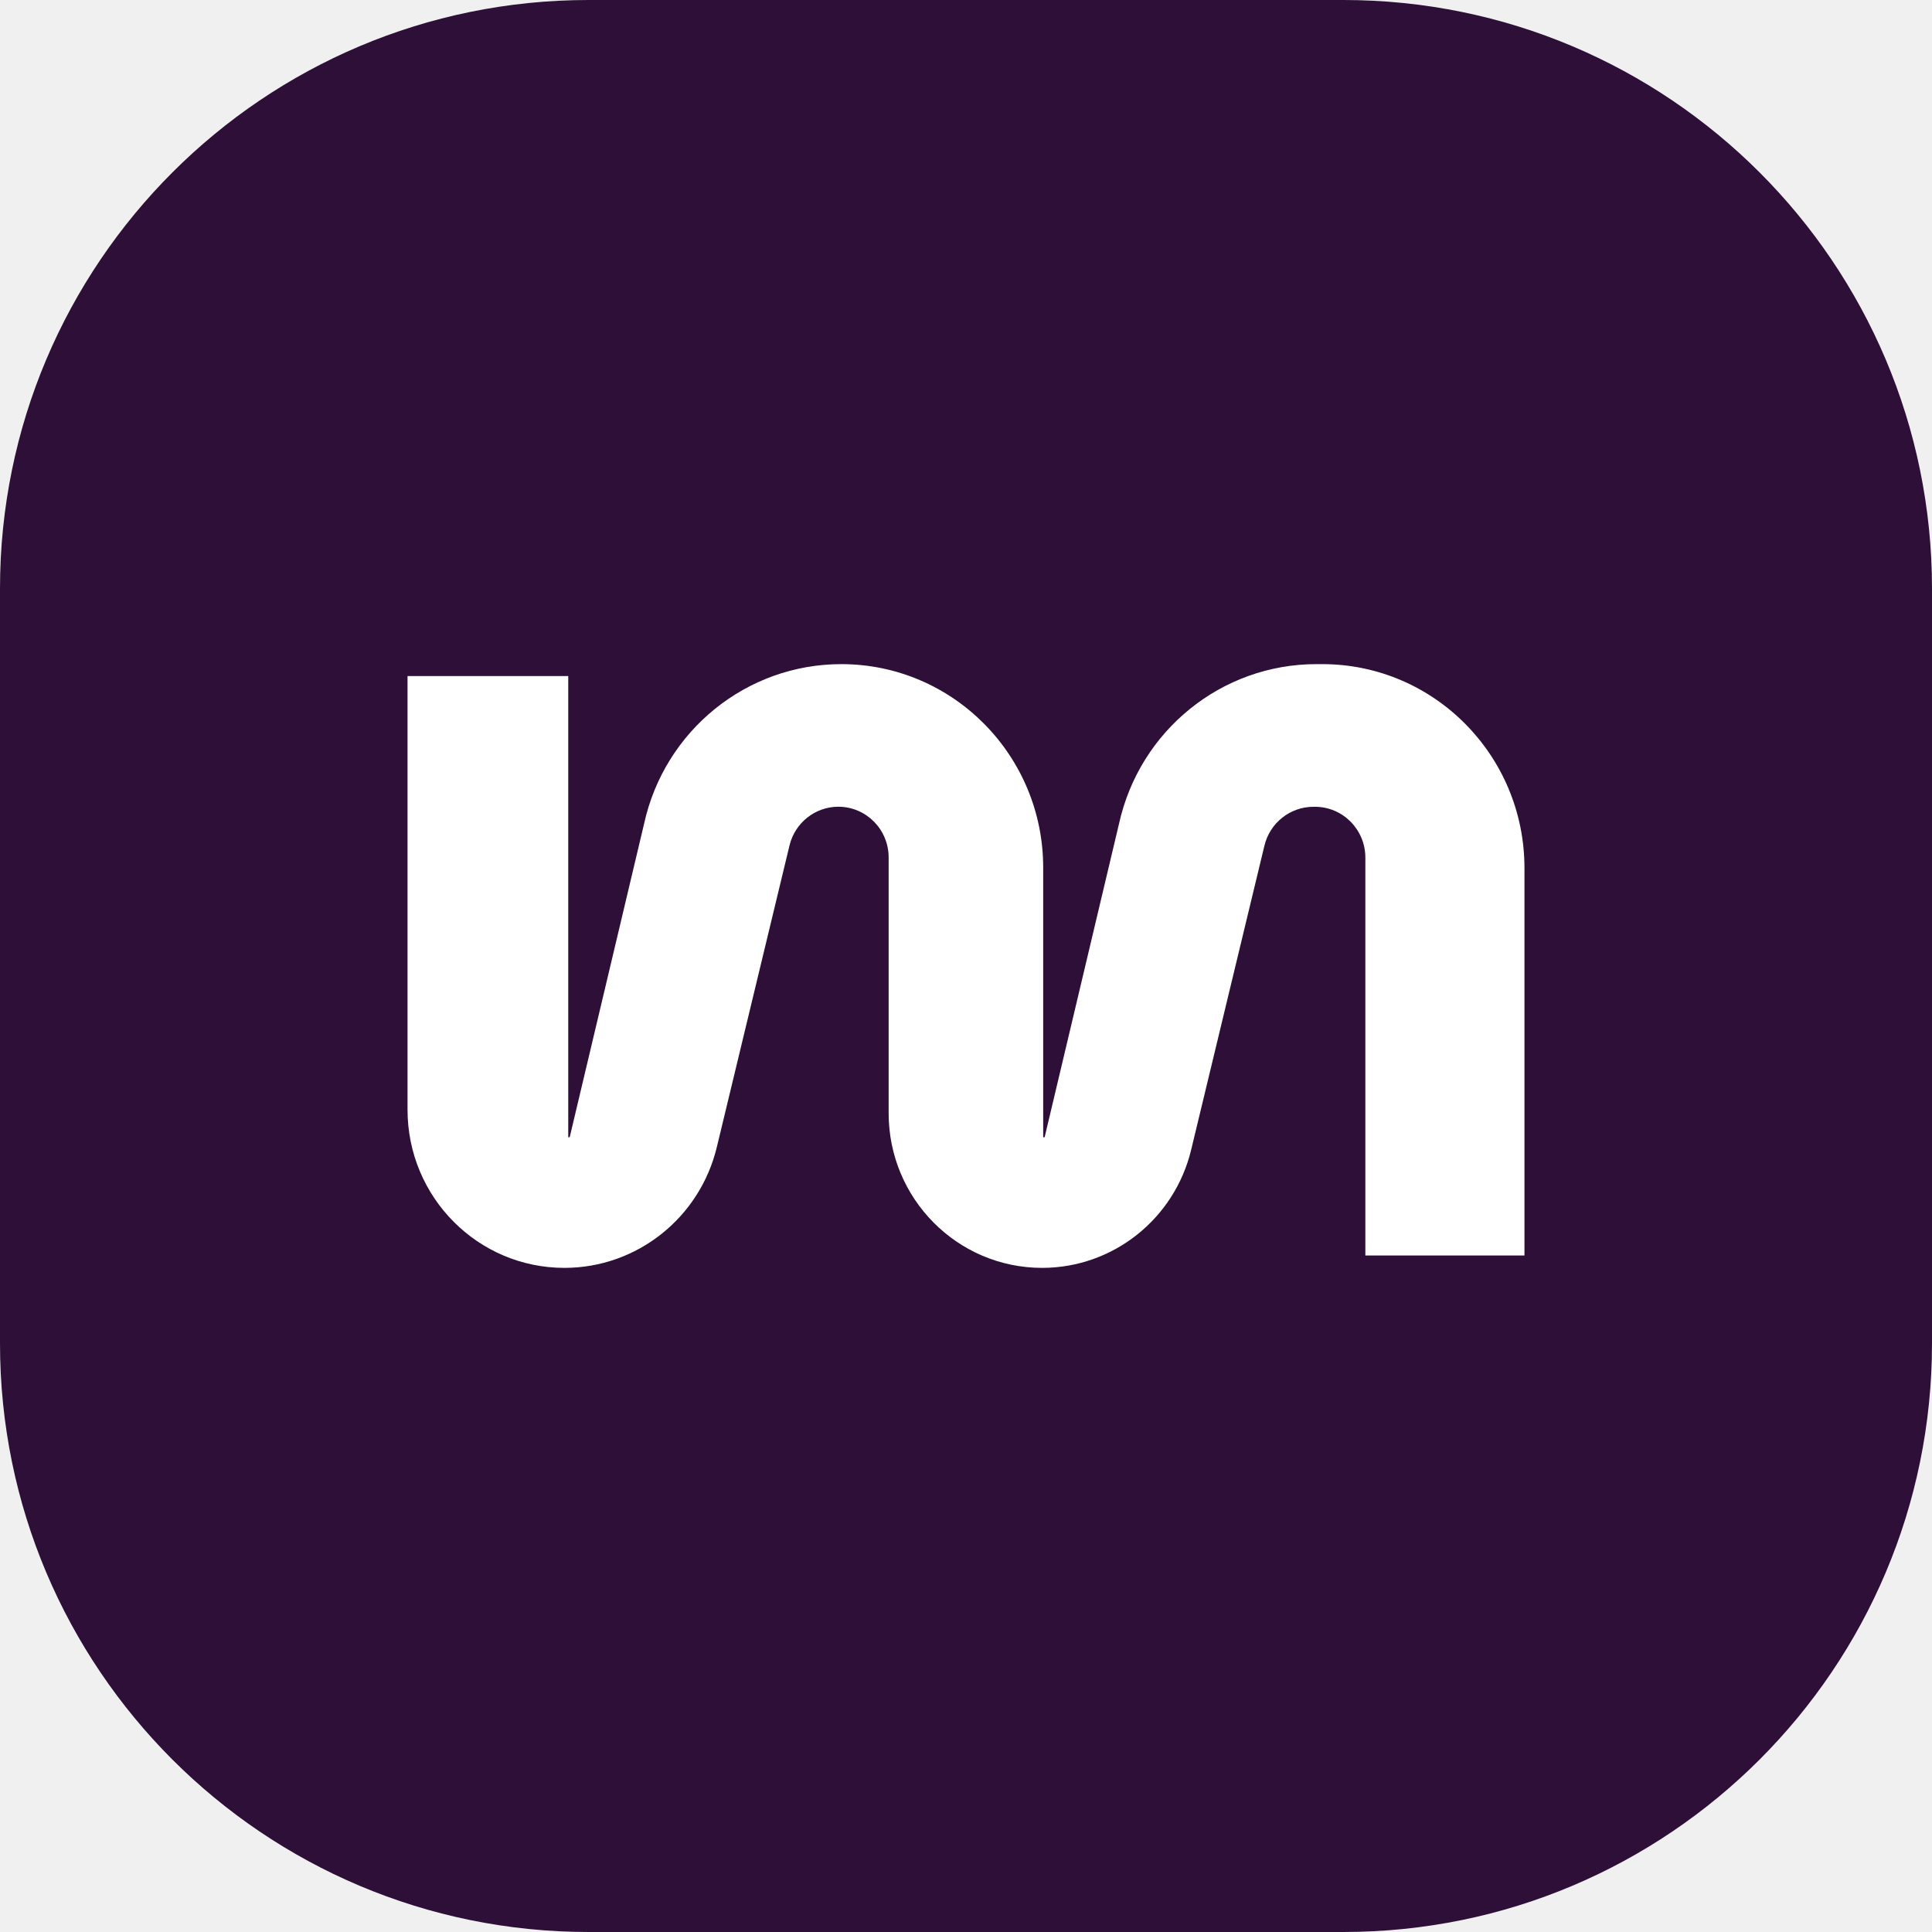
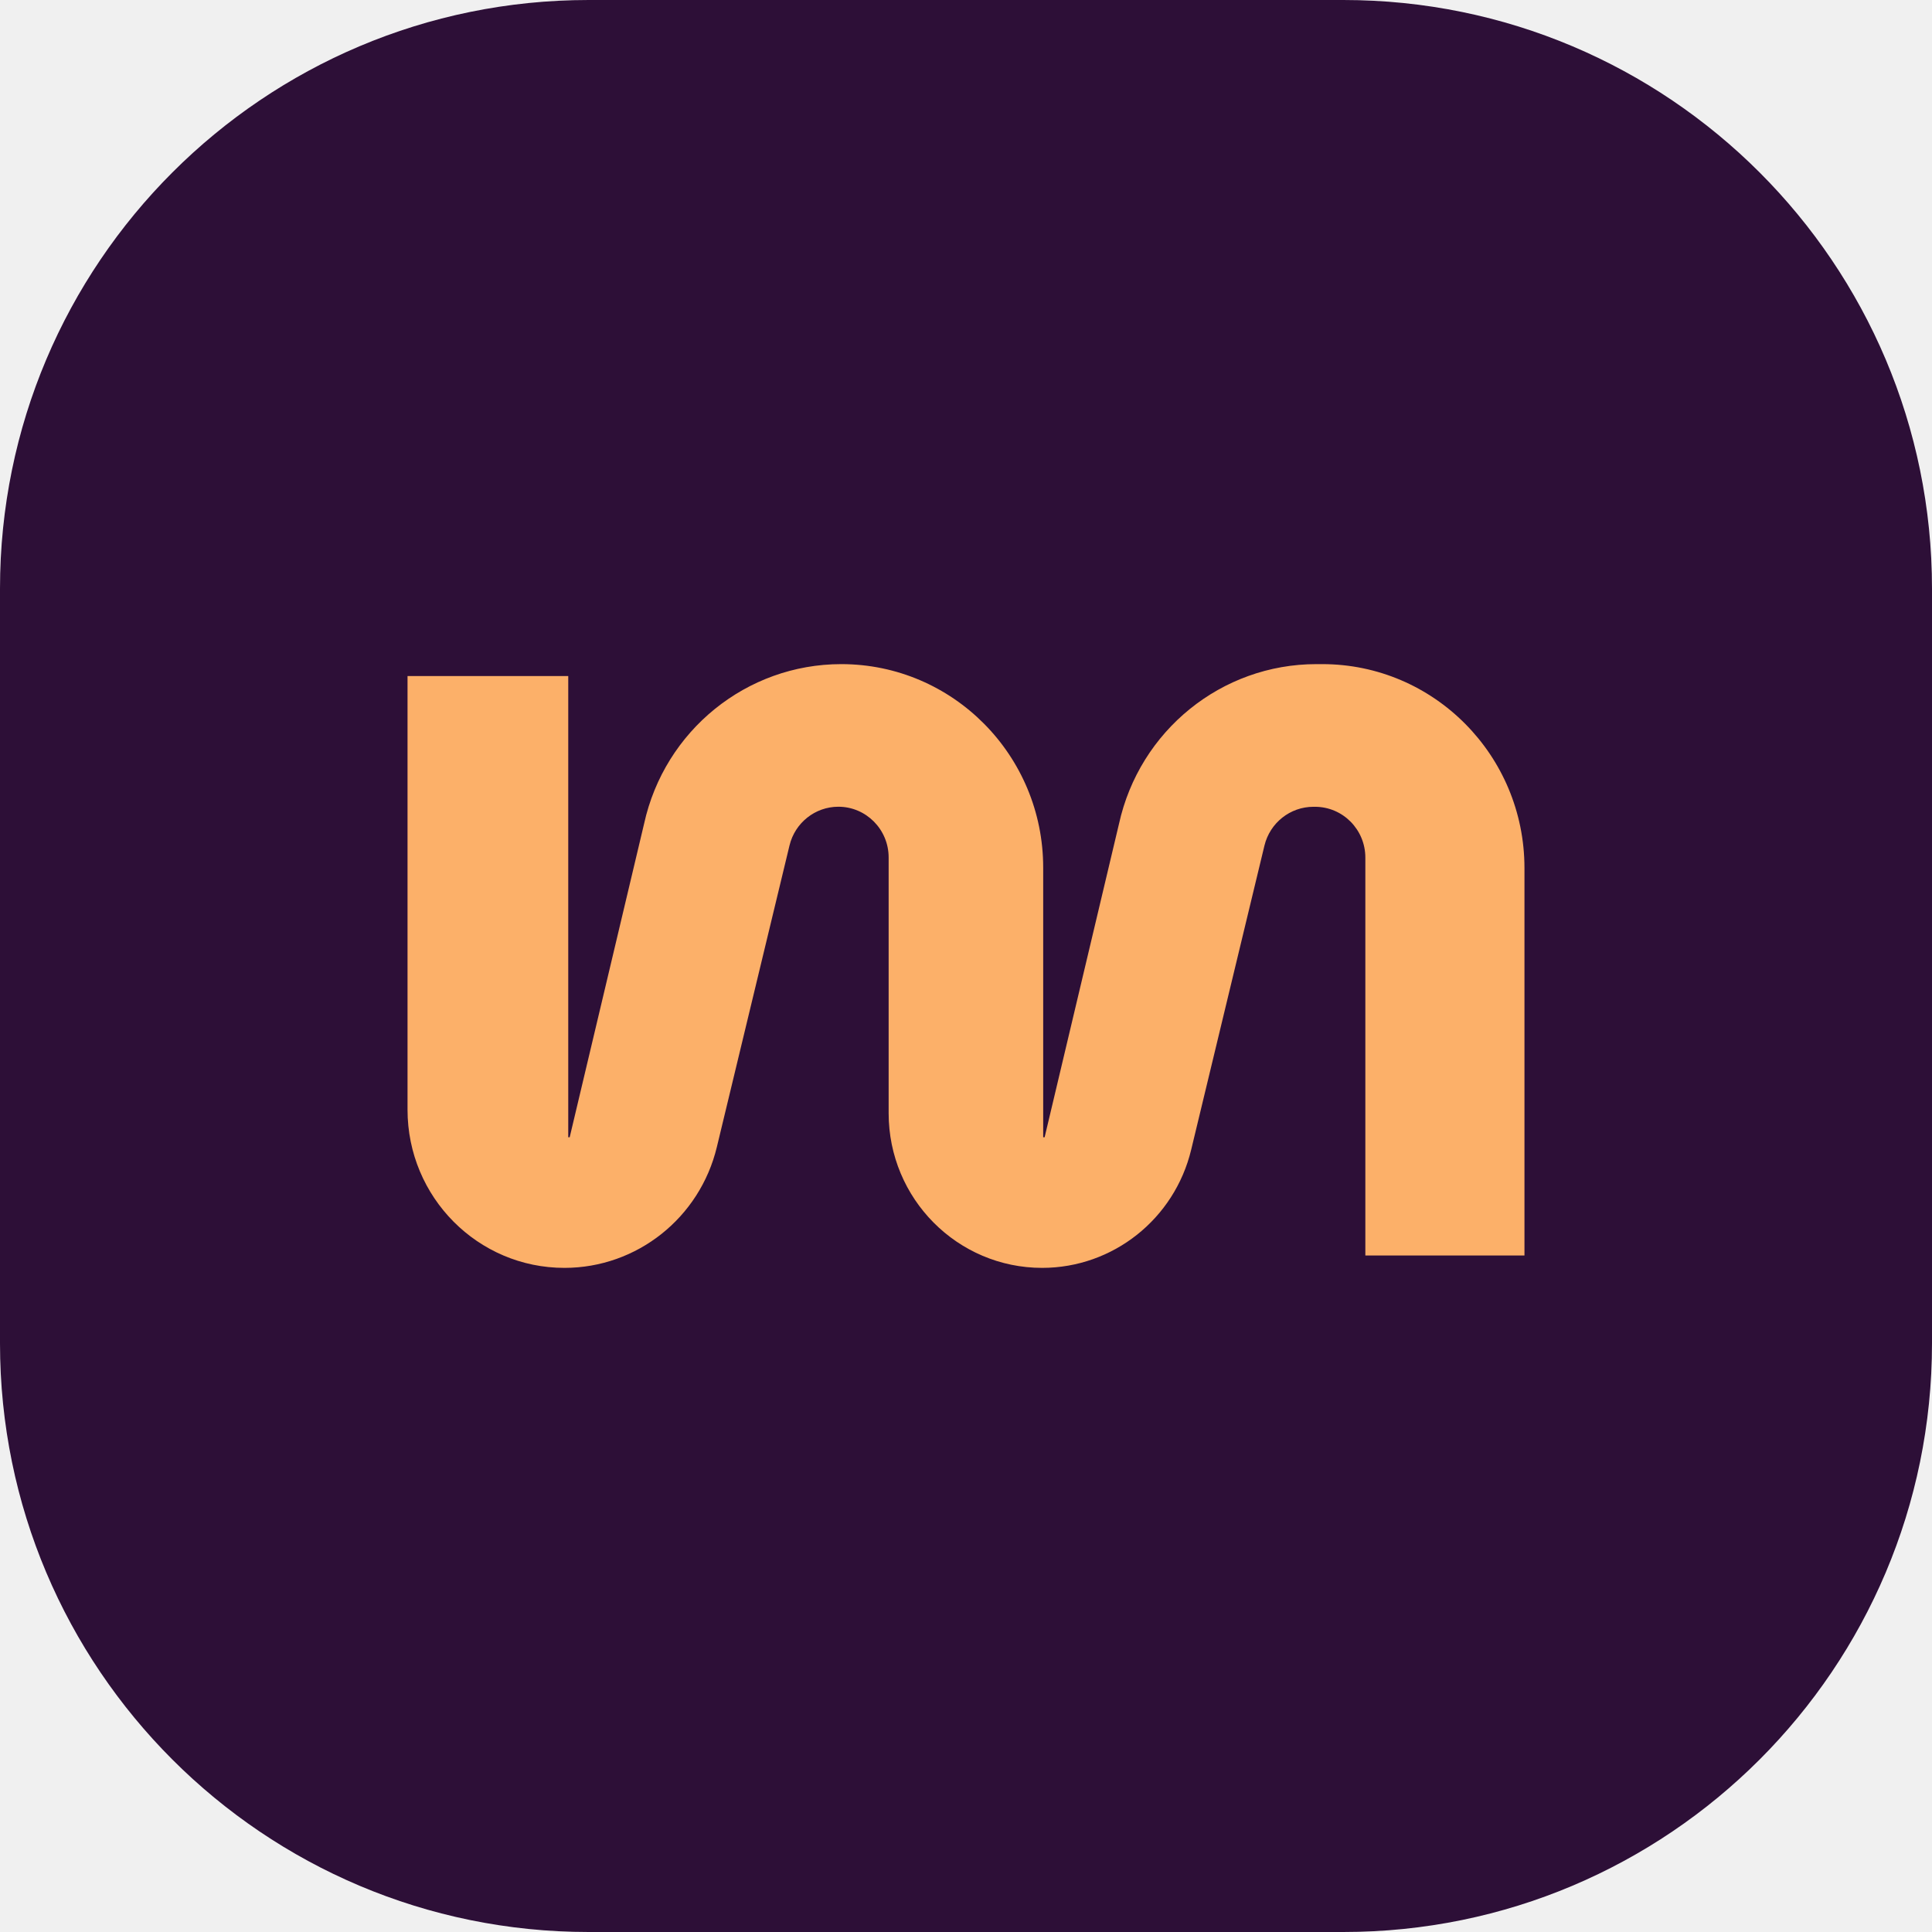
<svg xmlns="http://www.w3.org/2000/svg" width="512" height="512" viewBox="0 0 512 512" fill="none">
-   <g clip-path="url(#clip0_29704_350)">
+   <g clip-path="url(#clip0_30092_543)">
    <path d="M356 0H156C69.844 0 0 69.844 0 156V356C0 442.156 69.844 512 156 512H356C442.156 512 512 442.156 512 356V156C512 69.844 442.156 0 356 0Z" fill="#2D0F37" />
-     <path d="M348.855 176H350.402C380.004 176 403.985 200.194 404 230.025V332.718H361.831V227.273C361.831 219.841 355.861 213.807 348.475 213.807H348.081C341.907 213.807 336.55 218.06 335.09 224.094L315.677 304.683C311.255 323.049 294.95 335.985 276.209 336C253.73 336.015 235.499 317.663 235.499 294.999V227.229C235.499 219.812 229.529 213.792 222.173 213.792C216.028 213.792 210.671 218.046 209.226 224.065L189.973 303.976C185.448 322.755 168.779 335.985 149.614 336C126.64 336.029 108 317.251 108 294.087V179.164H150.592V301.386H150.972L170.691 218.296C176.121 193.586 197.855 176 222.947 176C252.504 176 276.471 200.165 276.457 229.951V301.386H276.836L296.541 218.34C301.986 193.601 323.734 176 348.855 176Z" fill="white" />
+     <path d="M348.855 176H350.402C380.004 176 403.985 200.194 404 230.025V332.718H361.831V227.273C361.831 219.841 355.861 213.807 348.475 213.807H348.081C341.907 213.807 336.55 218.06 335.09 224.094L315.677 304.683C311.255 323.049 294.95 335.985 276.209 336C253.73 336.015 235.499 317.663 235.499 294.999V227.229C235.499 219.812 229.529 213.792 222.173 213.792C216.028 213.792 210.671 218.046 209.226 224.065L189.973 303.976C185.448 322.755 168.779 335.985 149.614 336C126.64 336.029 108 317.251 108 294.087V179.164H150.592V301.386H150.972L170.691 218.296C176.121 193.586 197.855 176 222.947 176C252.504 176 276.471 200.165 276.457 229.951V301.386H276.836L296.541 218.34C301.986 193.601 323.734 176 348.855 176Z" fill="#FCB069" />
  </g>
  <defs>
-     <clipPath id="clip0_29704_350">
+     <clipPath id="clip0_30092_543">
      <rect width="512" height="512" fill="white" />
    </clipPath>
  </defs>
</svg>
